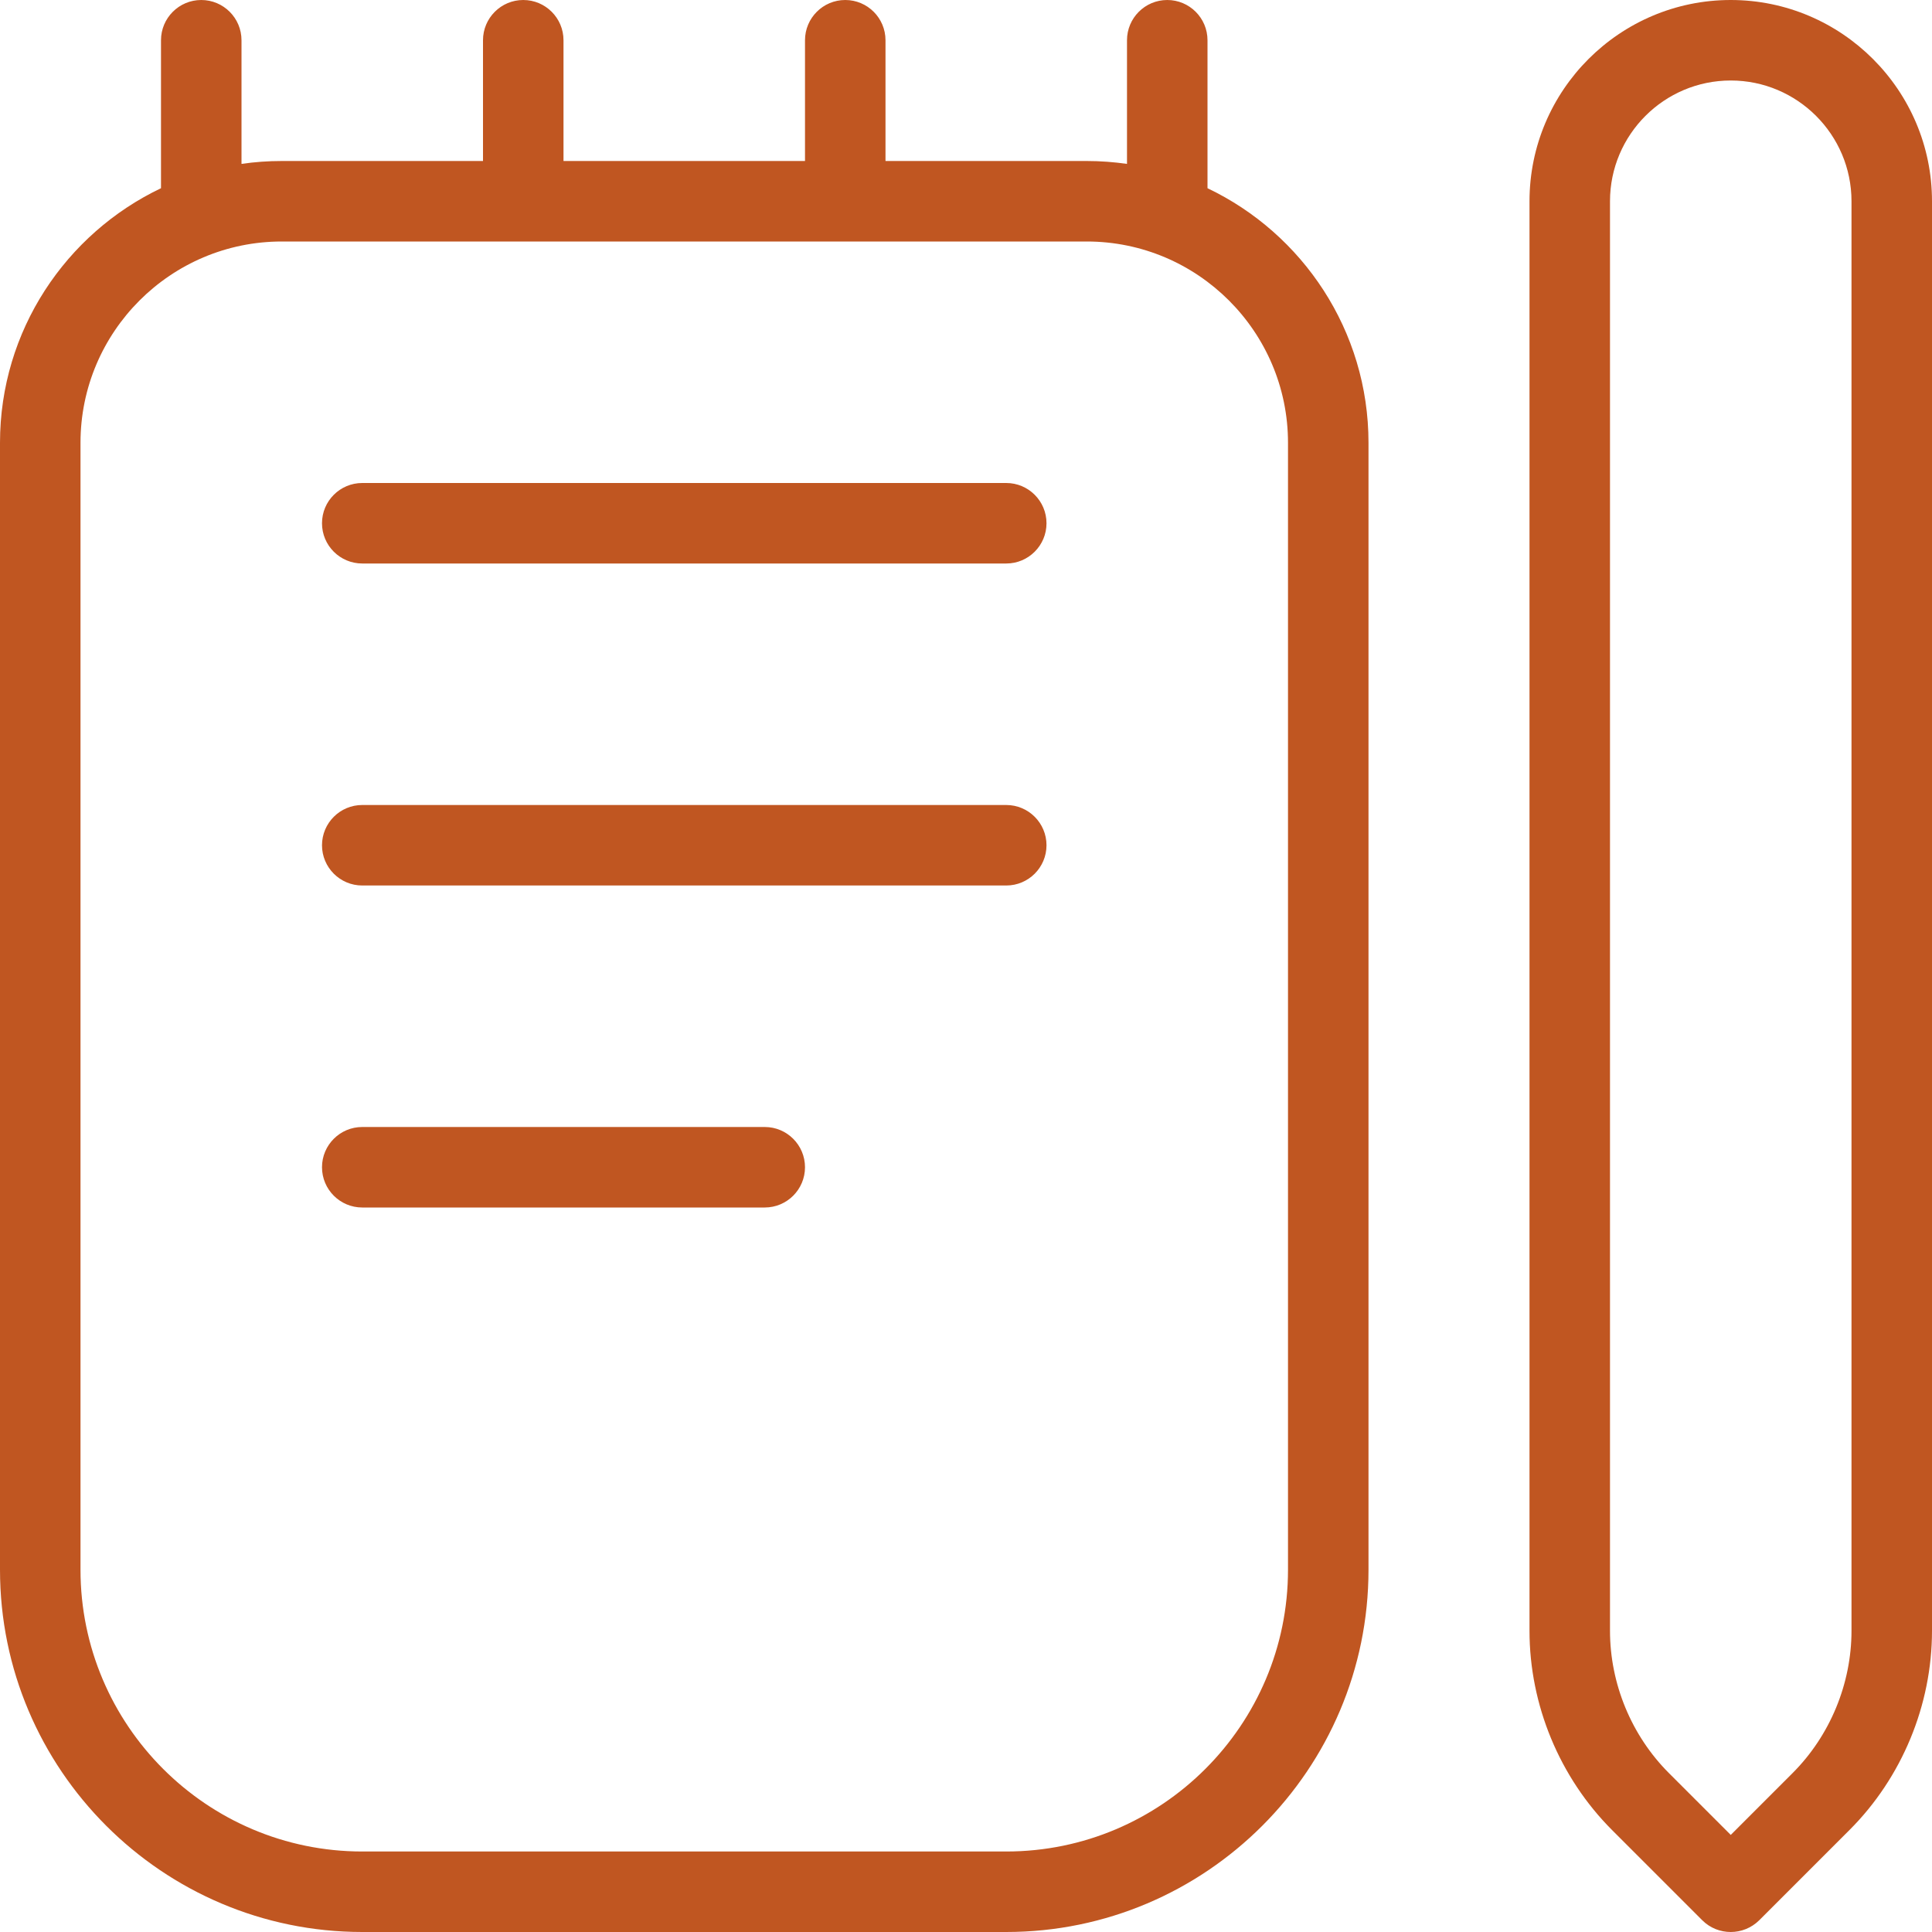
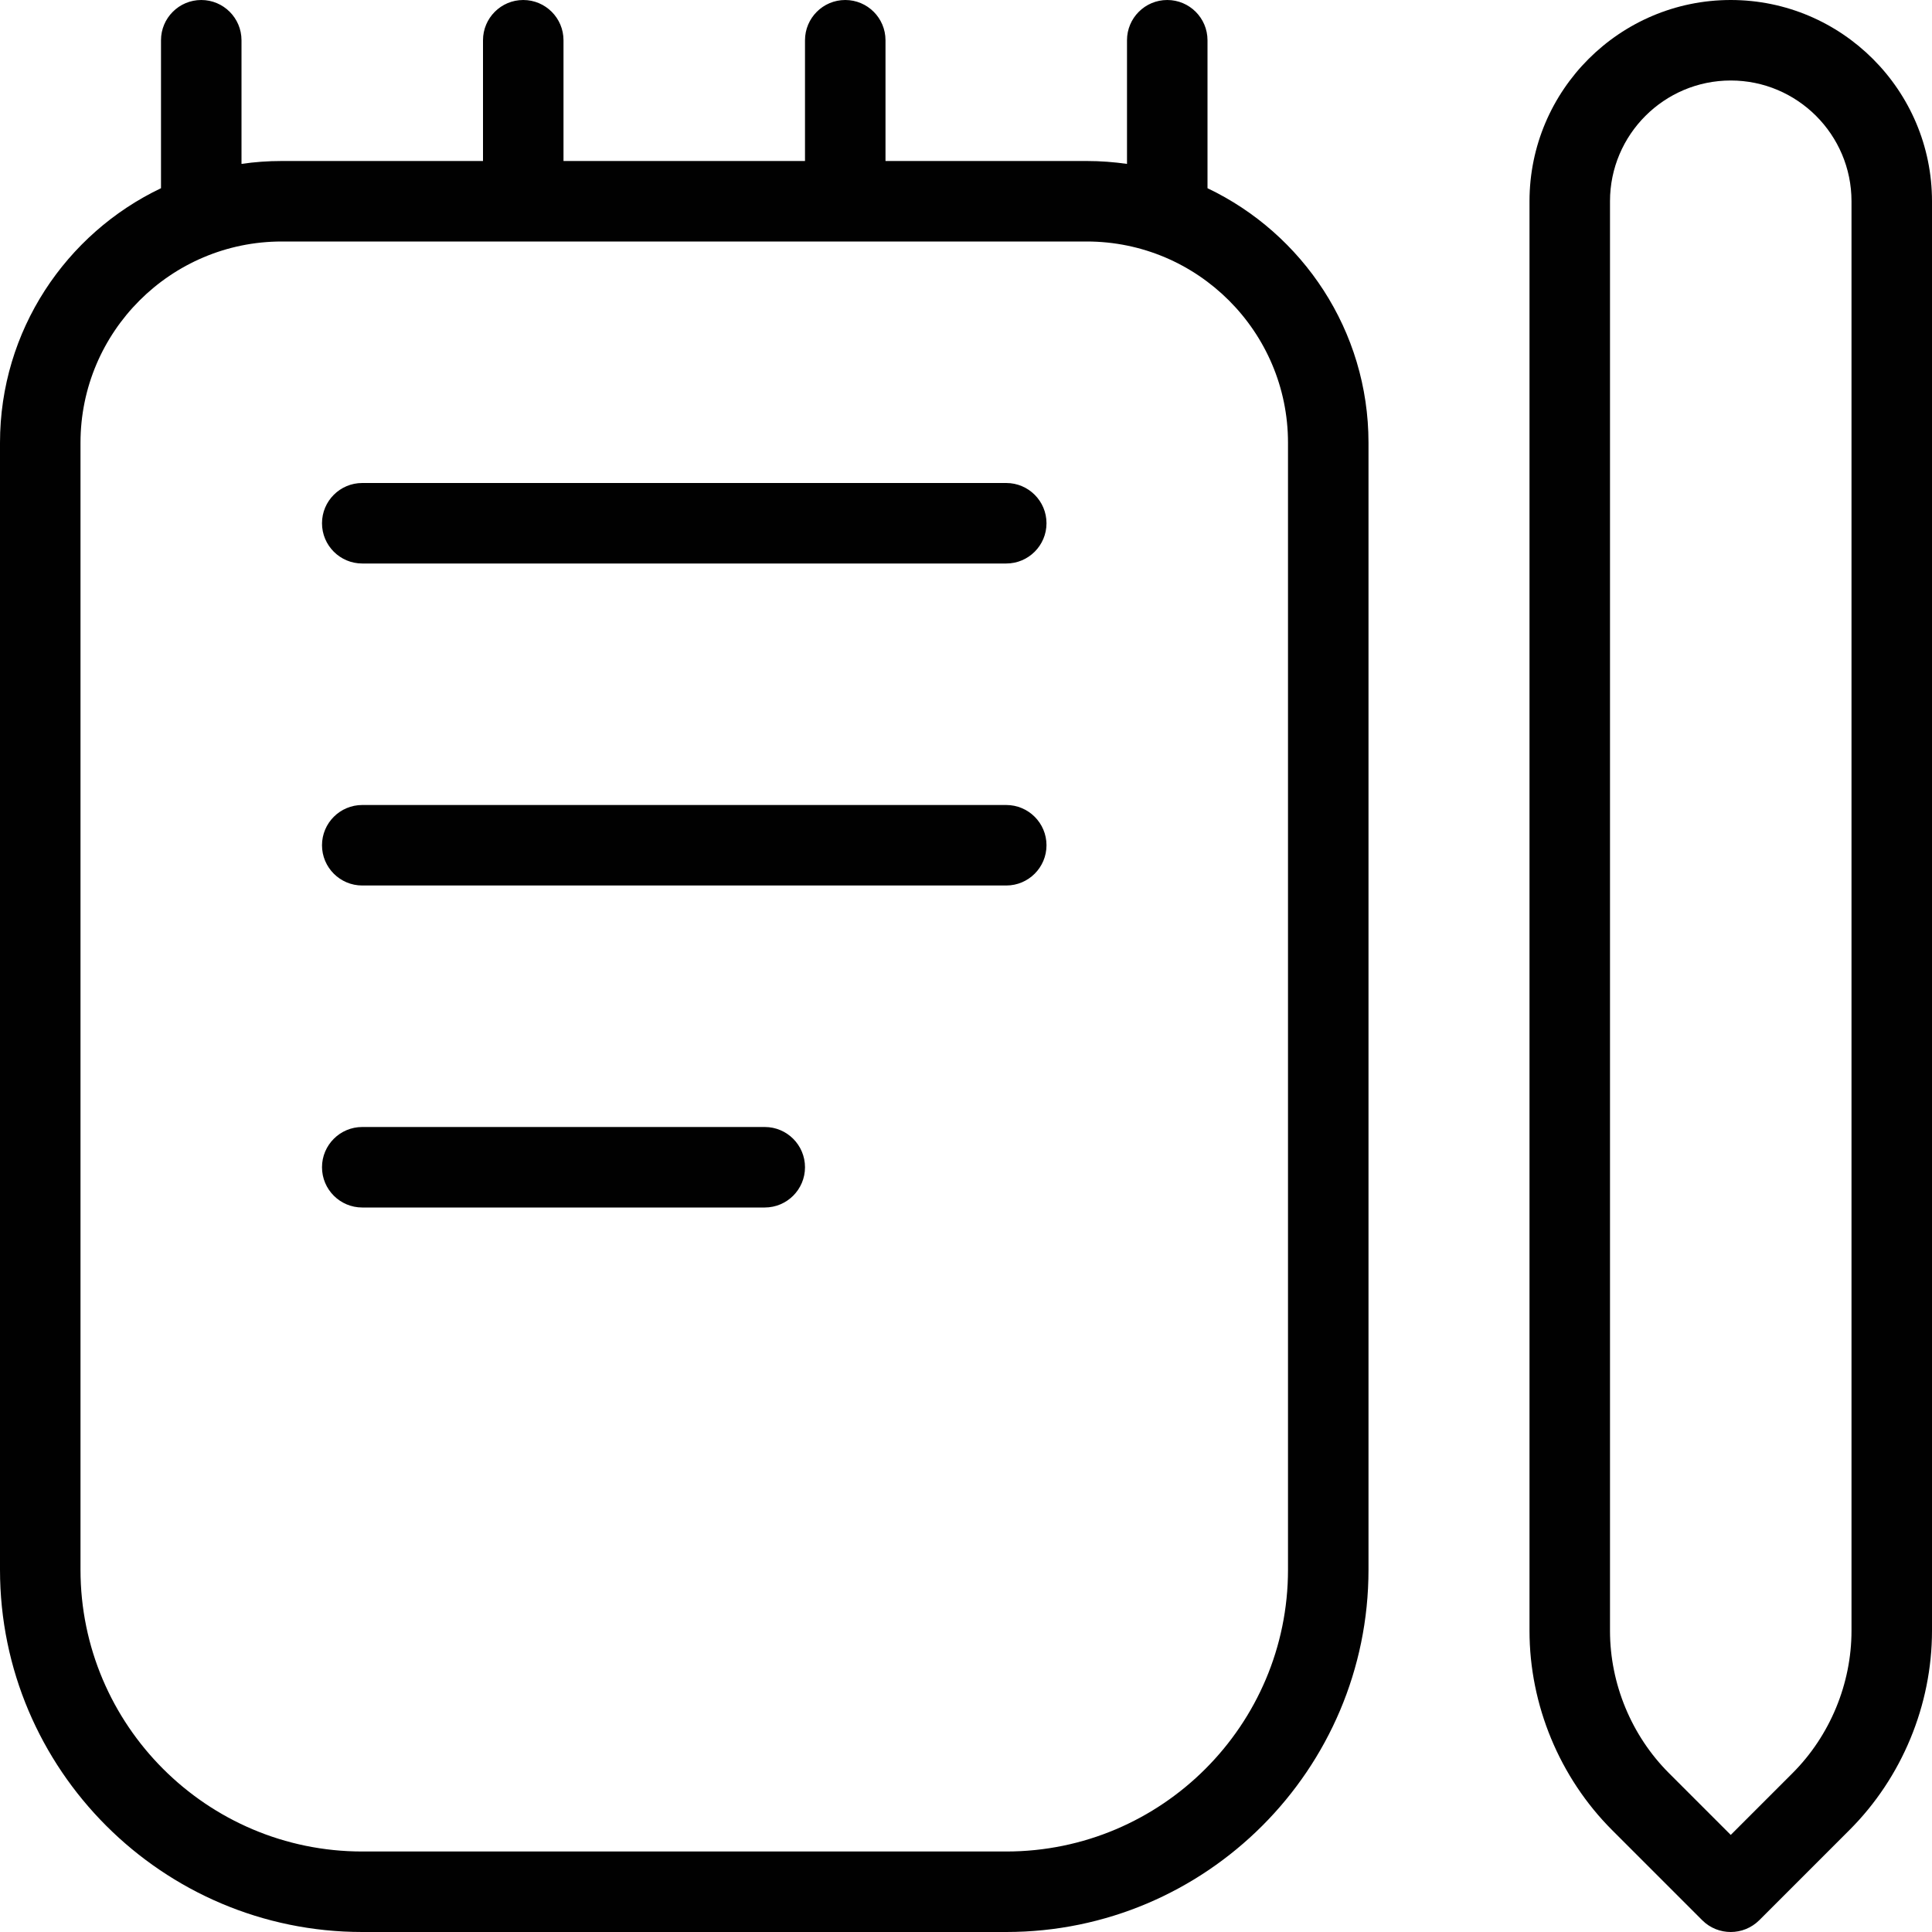
<svg xmlns="http://www.w3.org/2000/svg" width="24" height="24" viewBox="0 0 24 24" fill="none">
-   <path d="M15 2.338V0.5C15 0.224 14.776 0 14.5 0C14.224 0 14 0.224 14 0.5V2.036C13.837 2.013 13.67 2 13.5 2H11V0.5C11 0.224 10.776 0 10.5 0C10.224 0 10 0.224 10 0.5V2H7V0.5C7 0.224 6.776 0 6.5 0C6.224 0 6 0.224 6 0.5V2H3.5C3.33 2 3.163 2.012 3 2.036V0.5C3 0.224 2.776 0 2.5 0C2.224 0 2 0.224 2 0.5V2.338C0.819 2.901 0 4.107 0 5.5V19.5C0 21.981 2.019 24 4.5 24H12.5C14.981 24 17 21.981 17 19.5V5.5C17 4.107 16.181 2.901 15 2.338ZM16 19.5C16 21.43 14.43 23 12.5 23H4.5C2.57 23 1 21.43 1 19.5V5.5C1 4.121 2.122 3 3.5 3H13.5C14.878 3 16 4.121 16 5.5V19.5ZM13 6.5C13 6.776 12.776 7 12.5 7H4.5C4.224 7 4 6.776 4 6.5C4 6.224 4.224 6 4.5 6H12.5C12.776 6 13 6.224 13 6.5ZM13 10.5C13 10.776 12.776 11 12.5 11H4.5C4.224 11 4 10.776 4 10.5C4 10.224 4.224 10 4.5 10H12.5C12.776 10 13 10.224 13 10.5ZM10 14.5C10 14.776 9.776 15 9.5 15H4.5C4.224 15 4 14.776 4 14.5C4 14.224 4.224 14 4.5 14H9.5C9.776 14 10 14.224 10 14.5ZM21.5 0C20.122 0 19 1.121 19 2.5V20.258C19 21.18 19.374 22.081 20.025 22.733L21.146 23.854C21.244 23.952 21.372 24 21.5 24C21.628 24 21.756 23.951 21.854 23.854L22.975 22.733C23.627 22.082 24 21.18 24 20.258V2.5C24 1.121 22.878 0 21.5 0ZM23 20.258C23 20.916 22.733 21.561 22.268 22.026L21.5 22.794L20.732 22.026C20.267 21.561 20 20.917 20 20.258V2.5C20 1.673 20.673 1 21.5 1C22.327 1 23 1.673 23 2.5V20.258Z" fill="#C05621" />
+   <path d="M15 2.338V0.5C15 0.224 14.776 0 14.5 0C14.224 0 14 0.224 14 0.5V2.036C13.837 2.013 13.67 2 13.5 2H11V0.5C11 0.224 10.776 0 10.5 0C10.224 0 10 0.224 10 0.5V2H7V0.5C7 0.224 6.776 0 6.5 0C6.224 0 6 0.224 6 0.5V2H3.5C3.33 2 3.163 2.012 3 2.036V0.5C3 0.224 2.776 0 2.5 0C2.224 0 2 0.224 2 0.5V2.338C0.819 2.901 0 4.107 0 5.5V19.5C0 21.981 2.019 24 4.5 24H12.5C14.981 24 17 21.981 17 19.5V5.5C17 4.107 16.181 2.901 15 2.338ZM16 19.5C16 21.43 14.43 23 12.5 23H4.5C2.57 23 1 21.43 1 19.5V5.5C1 4.121 2.122 3 3.5 3H13.5C14.878 3 16 4.121 16 5.5V19.5ZM13 6.5C13 6.776 12.776 7 12.5 7H4.5C4.224 7 4 6.776 4 6.5C4 6.224 4.224 6 4.5 6H12.5C12.776 6 13 6.224 13 6.5ZM13 10.5C13 10.776 12.776 11 12.5 11H4.5C4.224 11 4 10.776 4 10.5C4 10.224 4.224 10 4.5 10H12.5C12.776 10 13 10.224 13 10.5ZM10 14.5C10 14.776 9.776 15 9.5 15H4.5C4.224 15 4 14.776 4 14.5C4 14.224 4.224 14 4.5 14H9.5C9.776 14 10 14.224 10 14.5ZM21.5 0C20.122 0 19 1.121 19 2.5V20.258C19 21.18 19.374 22.081 20.025 22.733L21.146 23.854C21.244 23.952 21.372 24 21.5 24C21.628 24 21.756 23.951 21.854 23.854L22.975 22.733C23.627 22.082 24 21.18 24 20.258V2.5C24 1.121 22.878 0 21.5 0ZM23 20.258C23 20.916 22.733 21.561 22.268 22.026L21.5 22.794L20.732 22.026C20.267 21.561 20 20.917 20 20.258V2.5C20 1.673 20.673 1 21.5 1C22.327 1 23 1.673 23 2.5V20.258Z" fill="#010101" />
</svg>
